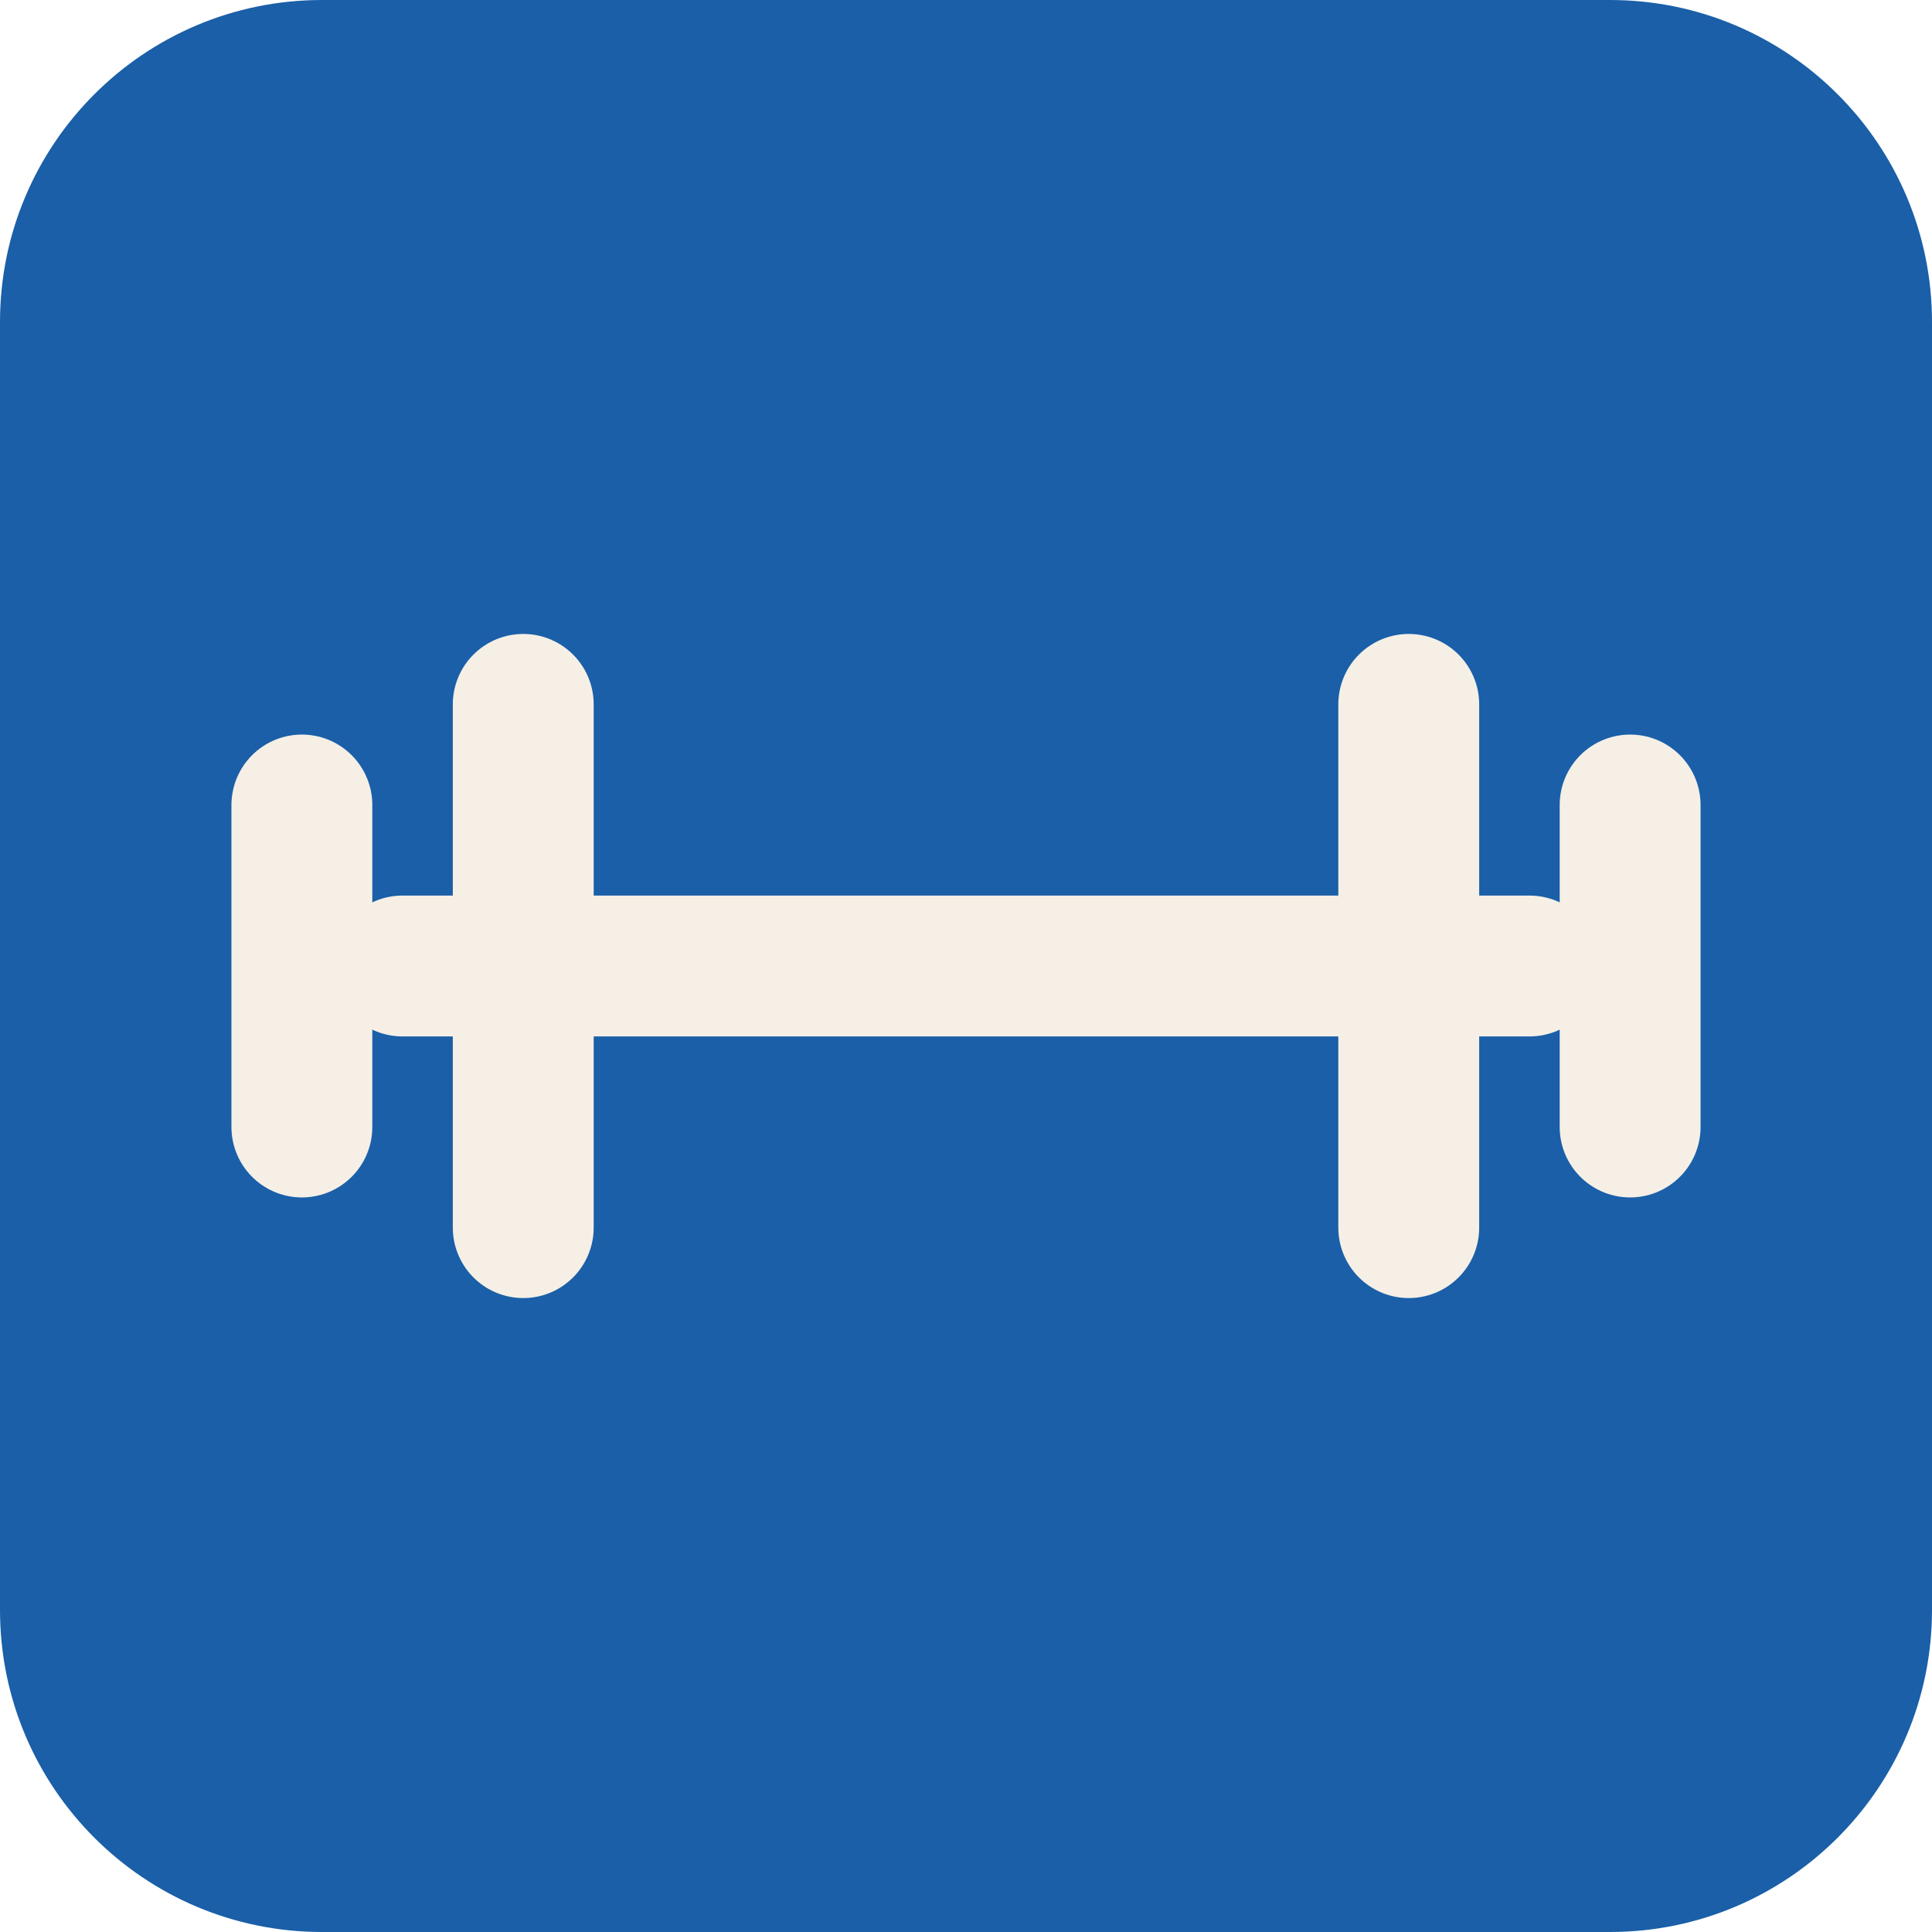
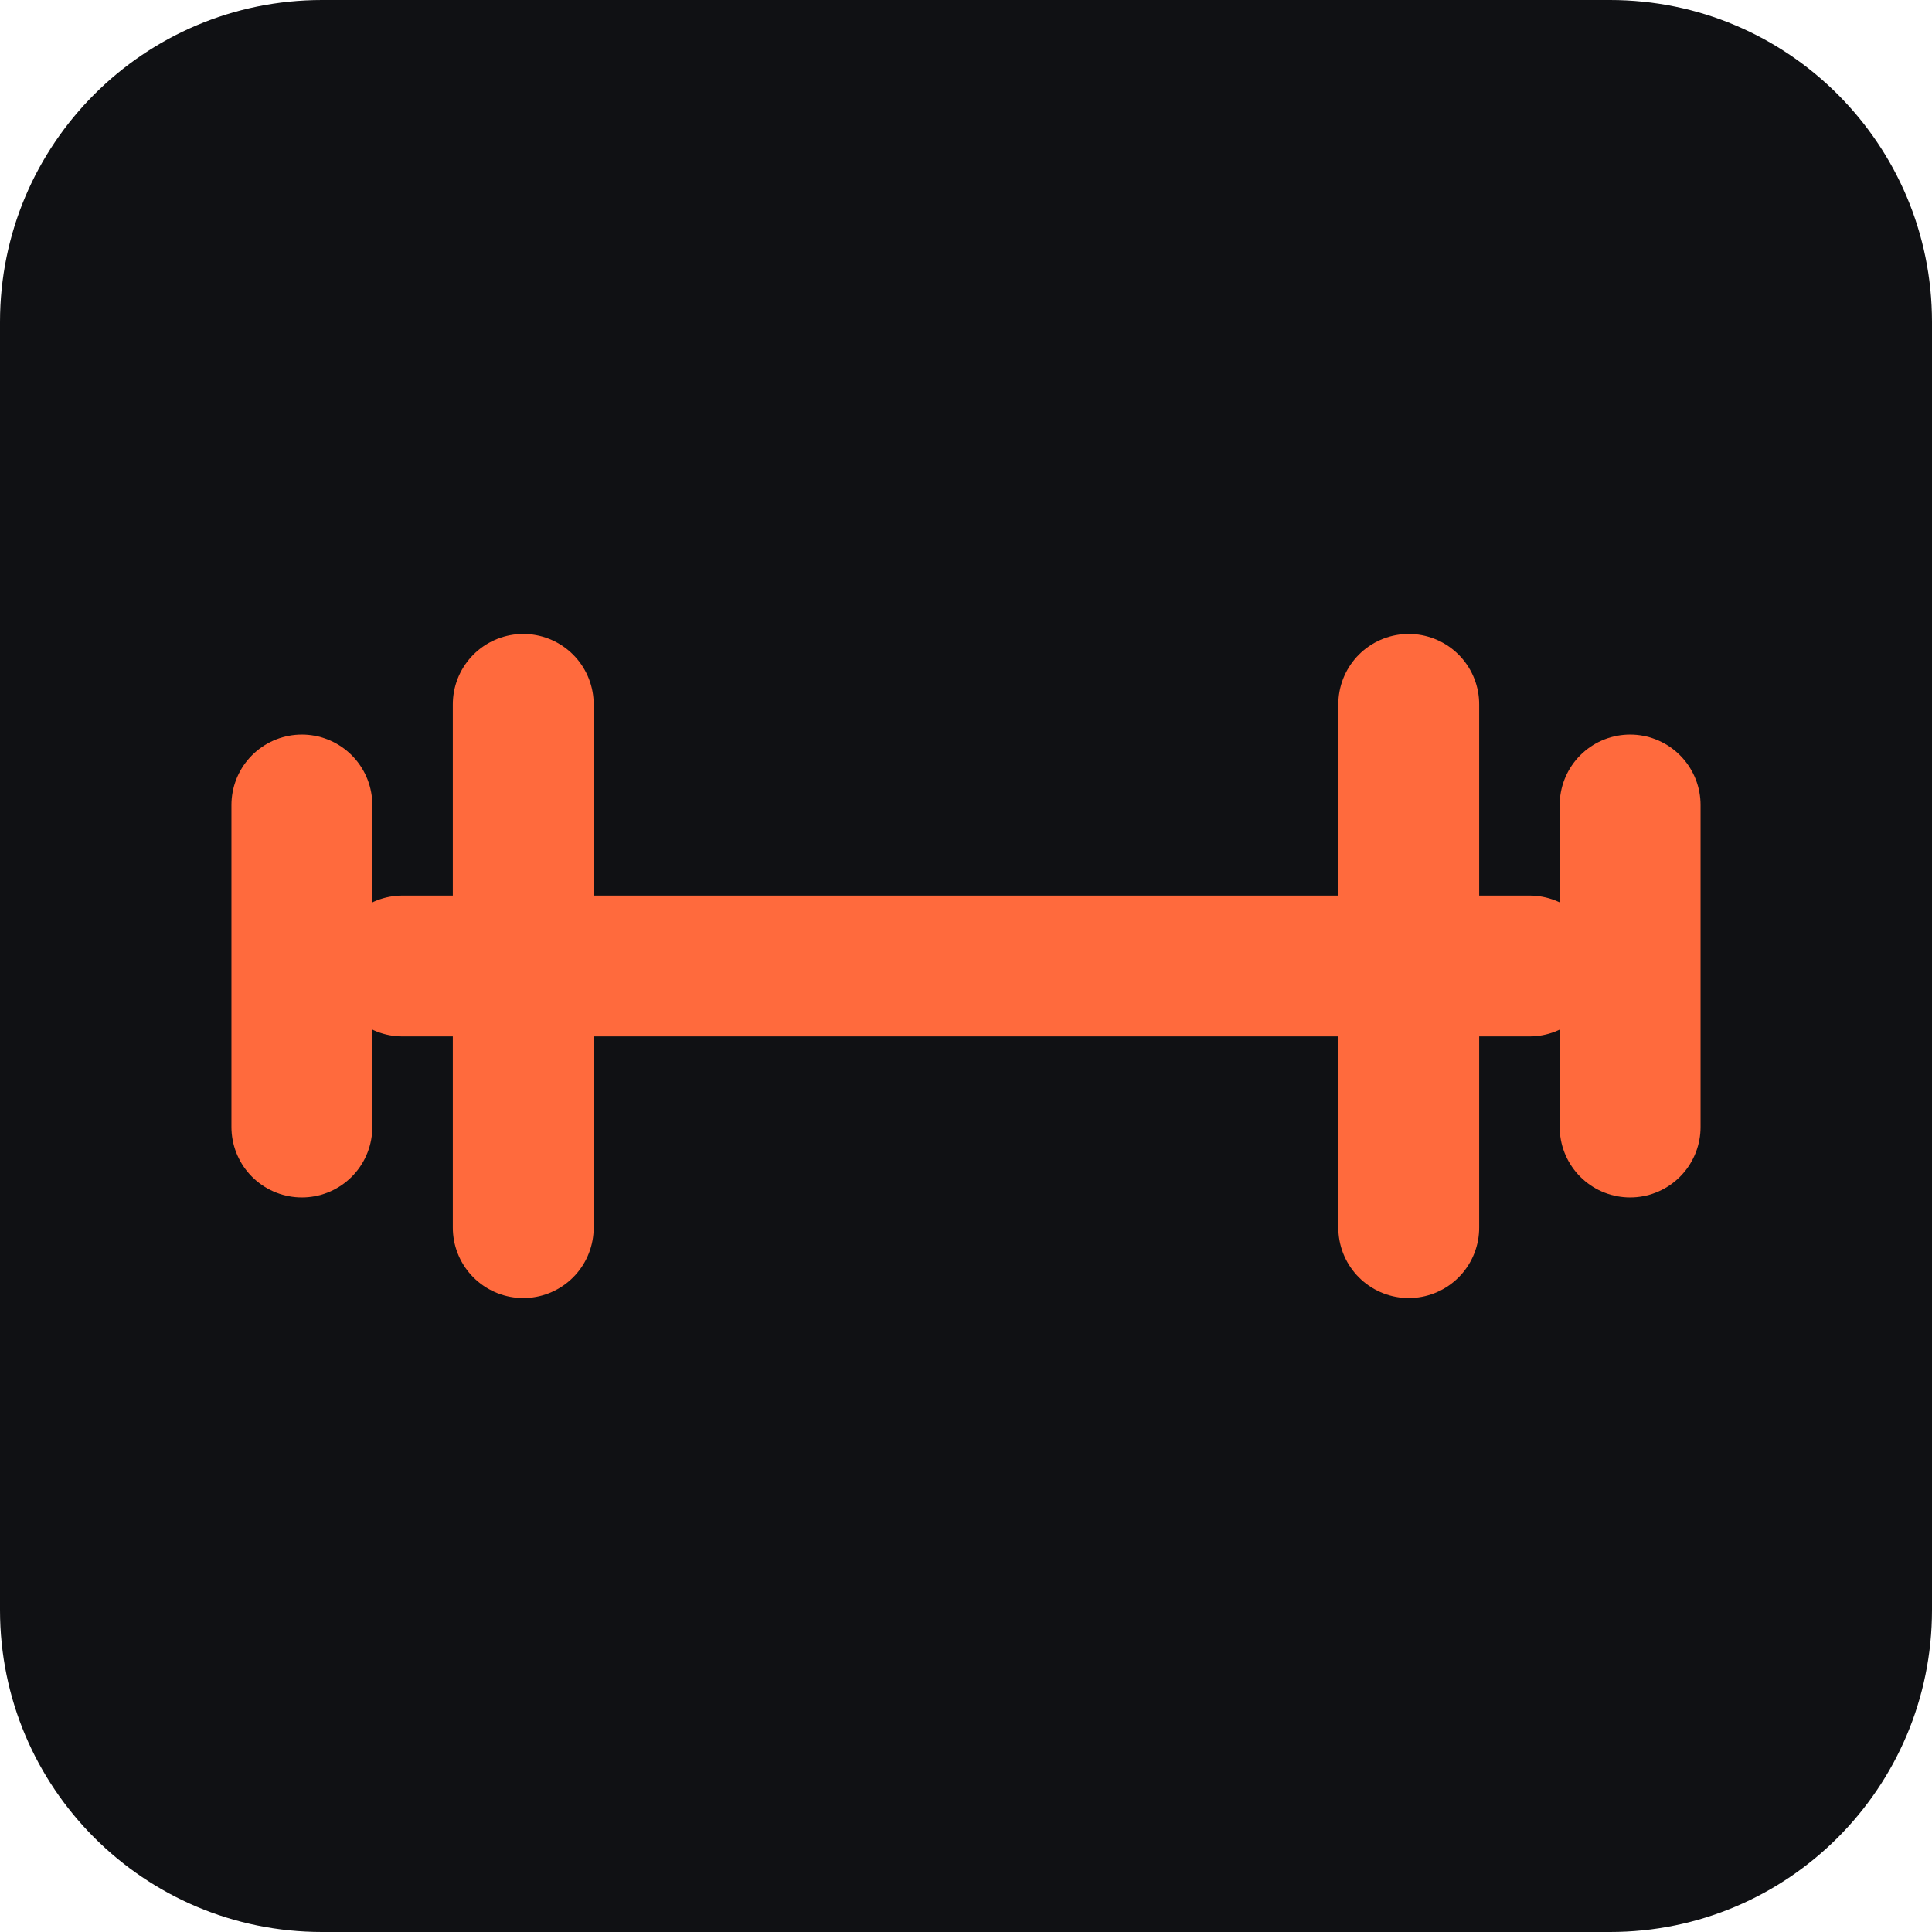
<svg xmlns="http://www.w3.org/2000/svg" viewBox="0 0 192 192">
-   <rect width="192" height="192" rx="32" fill="#1a5fa8" />
-   <g stroke="#f5efe6" stroke-width="14" stroke-linecap="round">
+   <rect width="192" height="192" rx="32" fill="#101114" />
+   <g stroke="#ff6a3d" stroke-width="14" stroke-linecap="round">
    <line x1="40" y1="96" x2="152" y2="96" />
    <line x1="52" y1="70" x2="52" y2="122" />
    <line x1="140" y1="70" x2="140" y2="122" />
    <line x1="30" y1="80" x2="30" y2="112" />
    <line x1="162" y1="80" x2="162" y2="112" />
  </g>
</svg>
